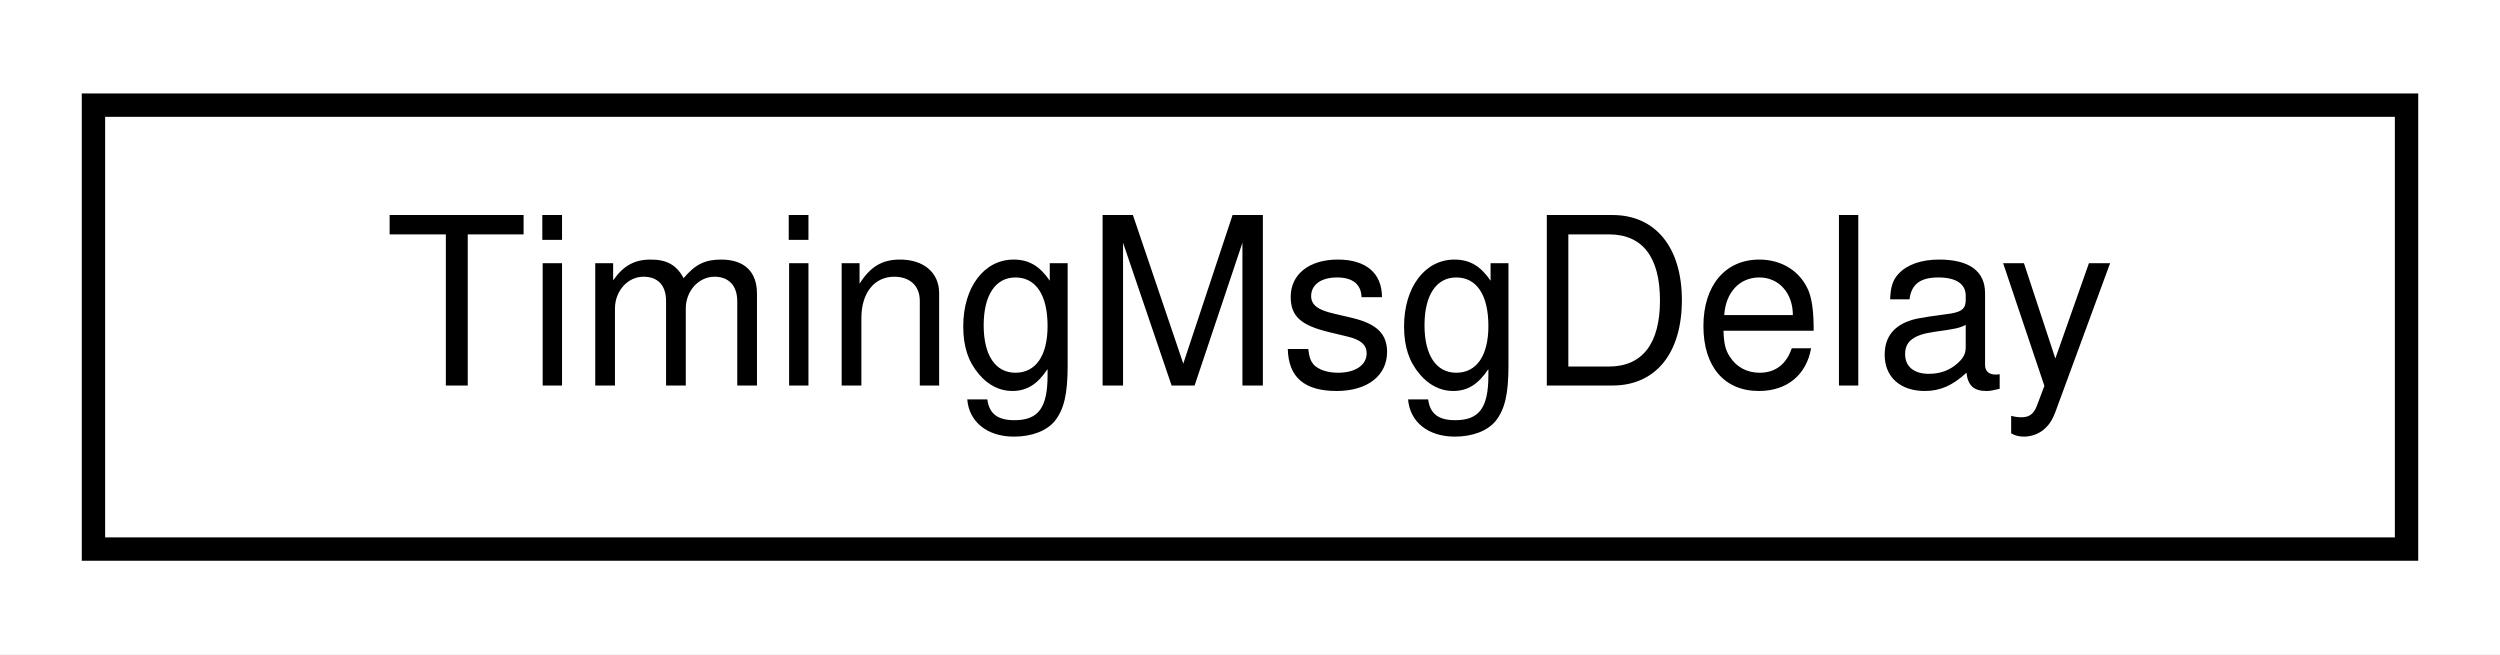
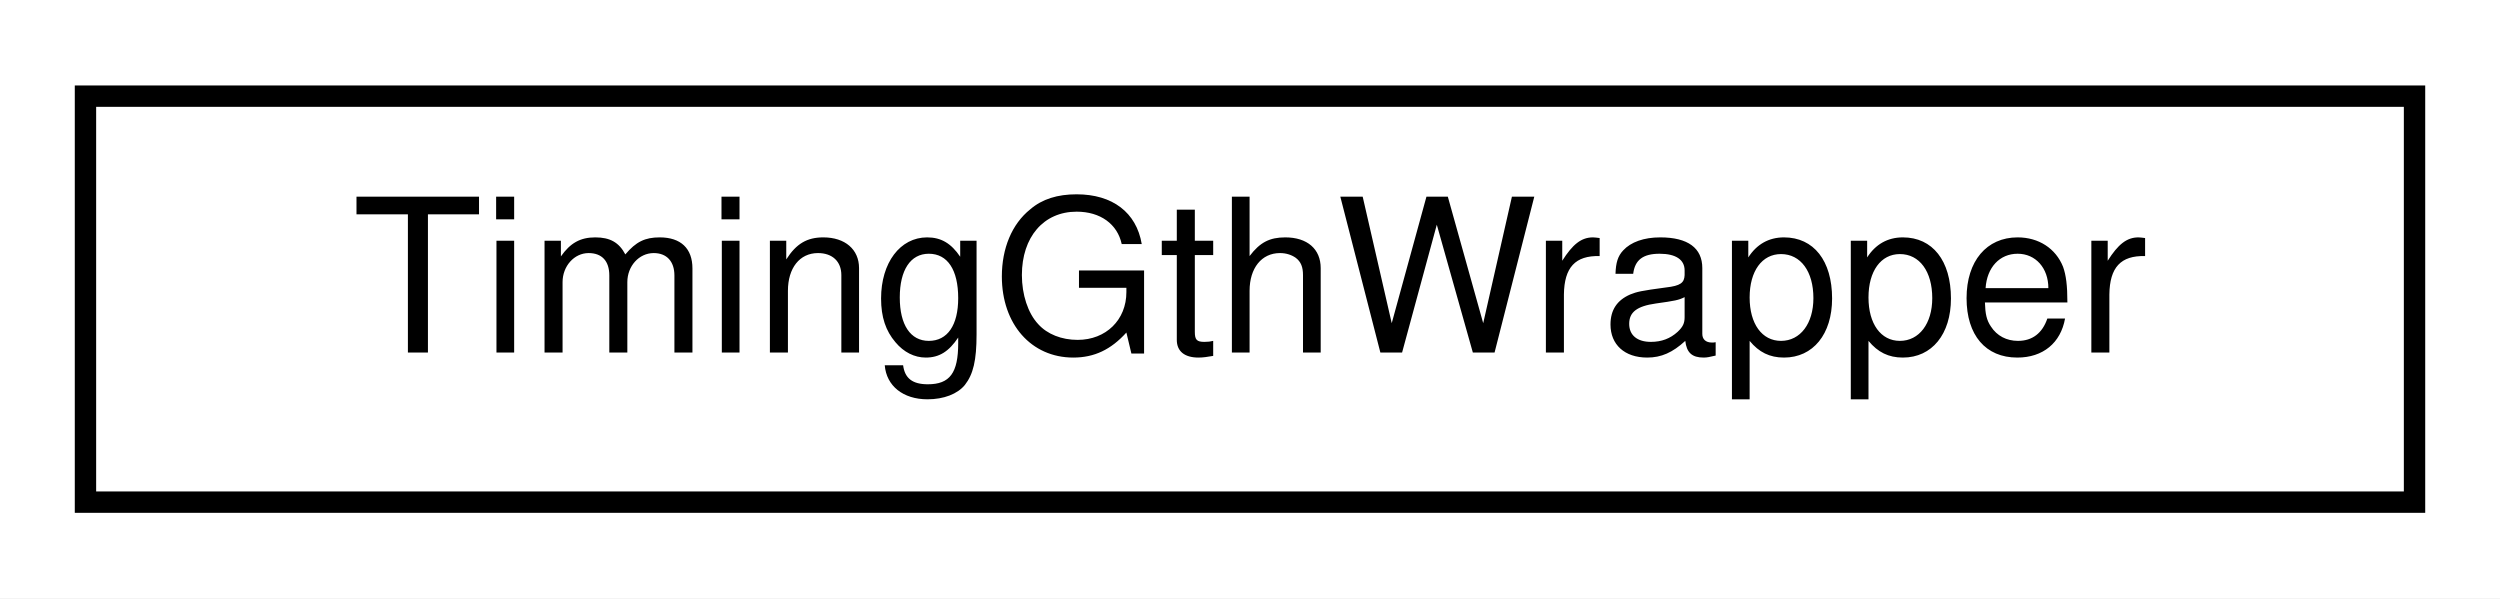
- <svg xmlns="http://www.w3.org/2000/svg" xmlns:xlink="http://www.w3.org/1999/xlink" width="107pt" height="28pt" viewBox="0.00 0.00 107.00 28.00">
+ <svg xmlns="http://www.w3.org/2000/svg" xmlns:xlink="http://www.w3.org/1999/xlink" width="117pt" height="28pt" viewBox="0.00 0.00 117.00 28.00">
  <g id="graph0" class="graph" transform="scale(1 1) rotate(0) translate(4 24)">
-     <polygon fill="white" stroke="transparent" points="-4,4 -4,-24 103,-24 103,4 -4,4" />
+     <polygon fill="white" stroke="transparent" points="-4,4 -4,-24 113,-24 113,4 -4,4" />
    <g id="node1" class="node">
      <g id="a_node1">
-         <a xlink:href="classTimingMsgDelay.html" target="_top" xlink:title=" ">
-           <polygon fill="white" stroke="black" points="0,-0.5 0,-19.5 99,-19.5 99,-0.5 0,-0.5" />
-           <text text-anchor="middle" x="49.5" y="-7.5" font-family="Helvetica,sans-Serif" font-size="10.00">TimingMsgDelay</text>
+         <a xlink:href="classTimingGthWrapper.html" target="_top" xlink:title=" ">
+           <polygon fill="white" stroke="black" points="0,-0.5 0,-19.5 109,-19.5 109,-0.5 0,-0.5" />
+           <text text-anchor="middle" x="54.5" y="-7.5" font-family="Helvetica,sans-Serif" font-size="10.00">TimingGthWrapper</text>
        </a>
      </g>
    </g>
  </g>
</svg>
